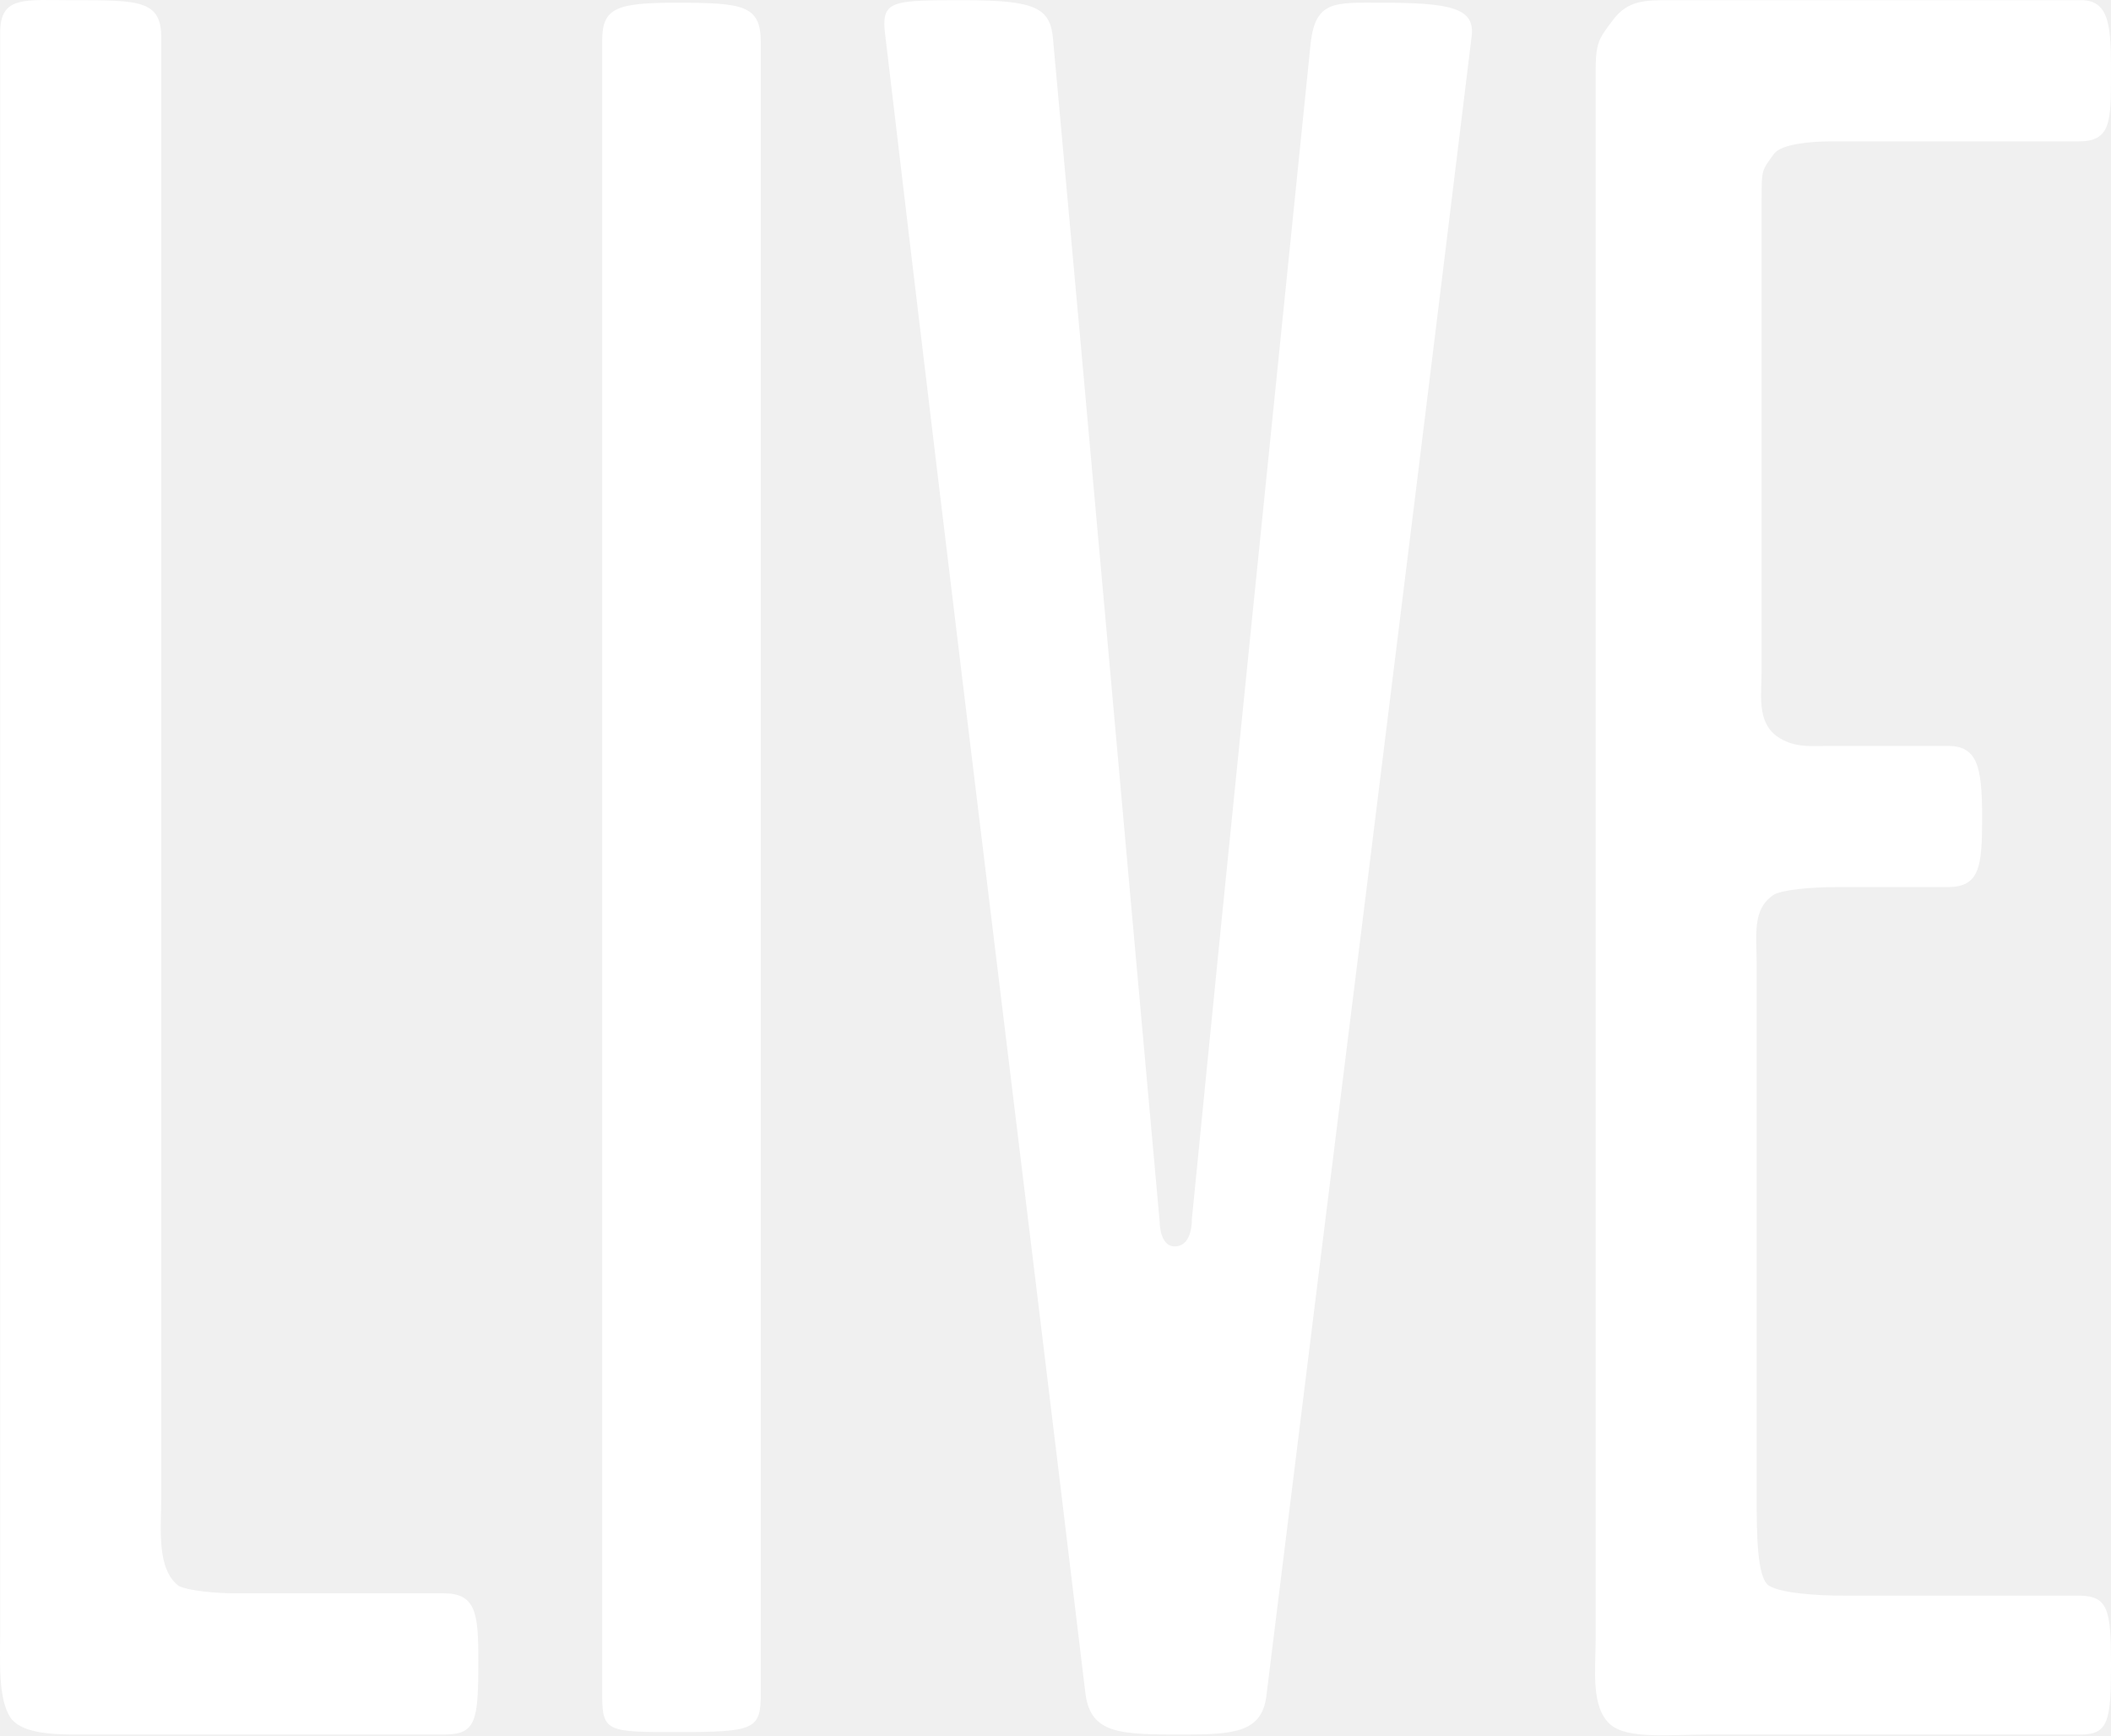
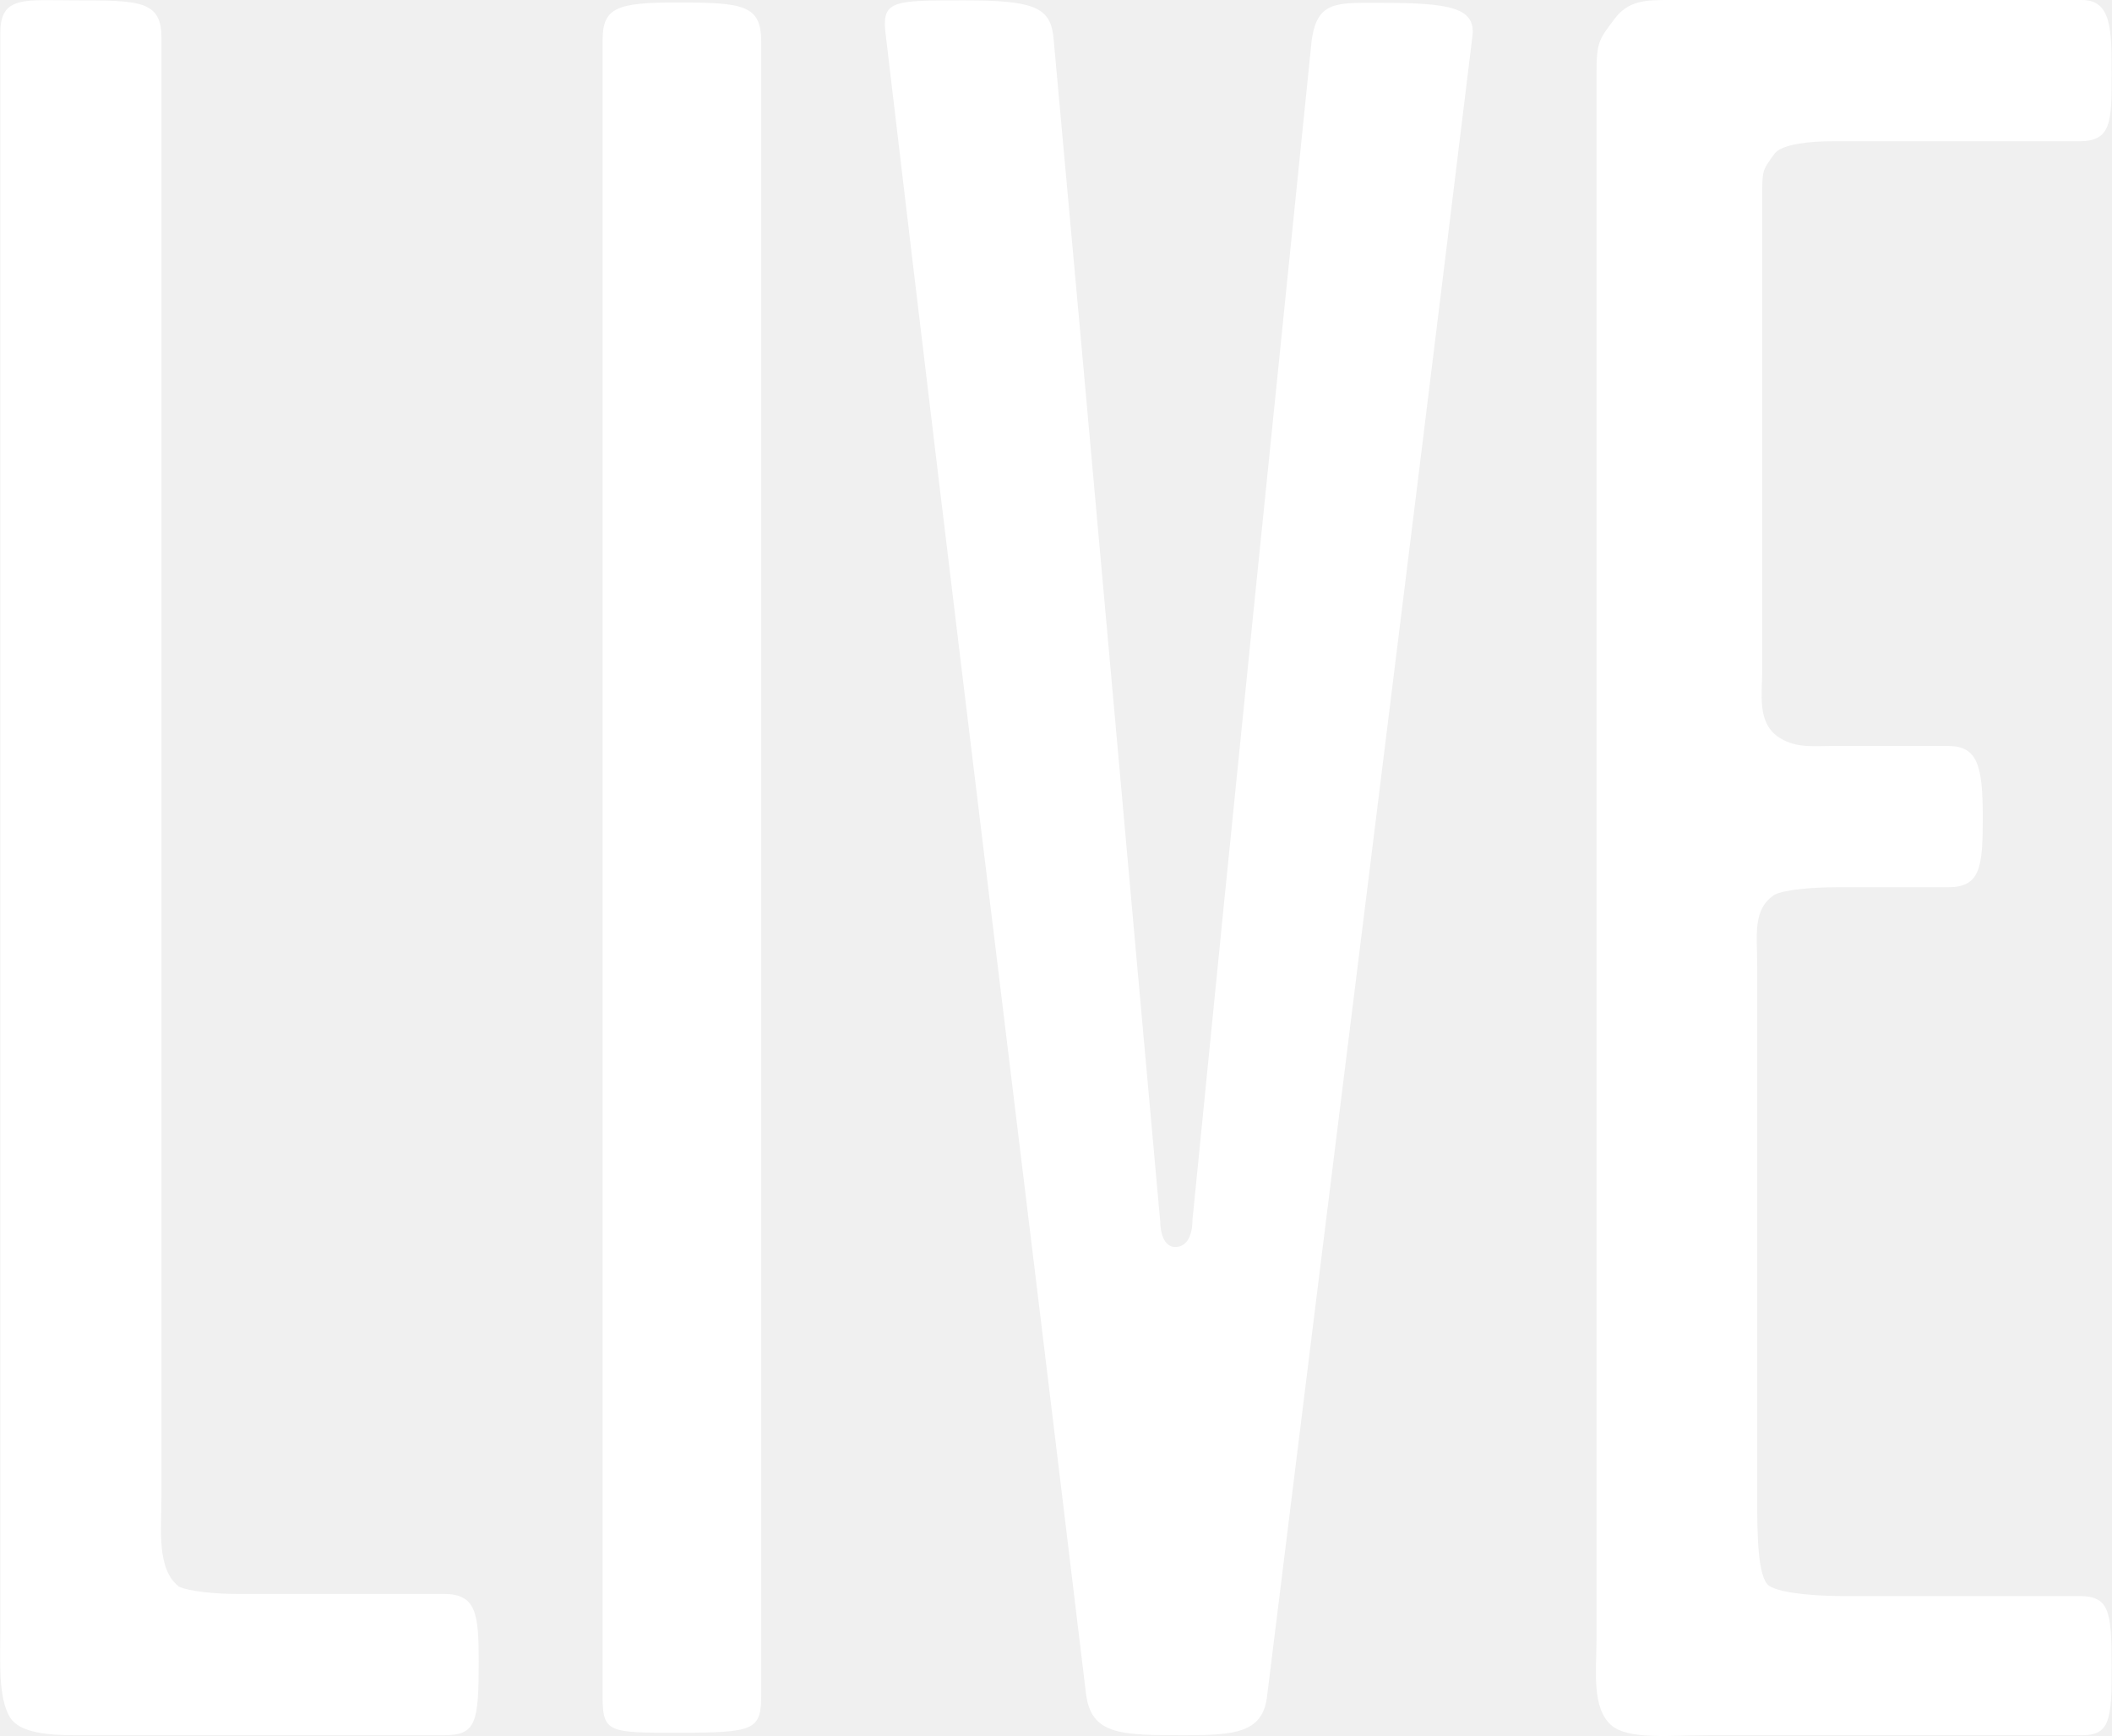
- <svg xmlns="http://www.w3.org/2000/svg" version="1.1" id="Layer_1" x="0px" y="0px" width="59.646px" height="49.034px" viewBox="0 0 59.646 49.034" enable-background="new 0 0 59.646 49.034" xml:space="preserve">
+ <svg xmlns="http://www.w3.org/2000/svg" version="1.1" id="Layer_1" x="0px" y="0px" width="59.65px" height="49.03px" viewBox="0 0 59.65 49.03" enable-background="new 0 0 59.65 49.03" xml:space="preserve">
  <g>
-     <path fill="#FFFFFF" d="M-0.624-200.426c-0.07,0.91-0.49,0.77-2.311,0.77c-0.91,0-1.33-0.07-1.47-0.77   c-0.98-5.46-1.75-9.731-2.8-15.332c-0.07-0.28-0.07-0.77-0.49-0.77c-0.35,0-0.35,0.49-0.42,0.7c-0.98,5.321-1.75,9.101-2.94,15.332   c-0.14,0.91-0.7,0.84-1.68,0.84c-0.91,0-2.38,0.14-2.45-0.77c-0.98-12.321-2.45-29.753-3.92-47.395c-0.07-0.56,0.56-0.84,1.96-0.84   c2.101,0,2.66,0.07,2.73,0.77c0.84,13.021,1.4,21.772,2.17,33.533c0,0.21,0.07,0.7,0.42,0.7c0.42,0,0.49-0.49,0.49-0.77   c0.771-6.791,1.33-12.042,1.96-18.062c0.07-0.63,0.42-0.84,1.68-0.84c1.4,0,1.75,0.14,1.82,0.84c0.7,6.581,1.12,11.411,1.89,18.342   c0,0.21,0.07,0.7,0.42,0.7c0.42,0,0.49-0.49,0.49-0.77c0.77-12.391,1.47-23.803,2.1-33.744c0.07-0.7,0.28-0.7,1.89-0.7   c1.89,0,2.45-0.14,2.38,0.77C2.387-236.9,0.426-213.237-0.624-200.426z" />
-     <path fill="#FFFFFF" d="M18.486-199.656c-2.03,0-2.38,0.14-2.52-0.84c-0.56-3.921-0.98-7.421-1.541-11.271   c-0.07-0.7-1.05-0.63-2.17-0.63c-1.33,0-2.03-0.07-2.1,0.63c-0.42,3.92-0.77,7.351-1.12,11.411c-0.07,0.77-0.7,0.7-2.94,0.7   c-1.05,0-1.96,0-1.89-0.63c2.17-18.202,4.061-31.644,6.021-47.395c0.14-0.98,0.49-1.05,2.03-1.05c1.75,0,2.31,0.07,2.38,1.26   c2.38,17.922,3.64,28.843,6.021,47.115C20.727-199.586,20.376-199.656,18.486-199.656z M12.746-232.209c0-0.28-0.07-0.77-0.49-0.77   c-0.35,0-0.42,0.49-0.42,0.7c-0.42,5.881-0.7,10.781-1.05,15.402c-0.07,0.49,0.56,0.63,1.54,0.63c0.84,0,1.61,0,1.541-0.56   C13.376-222.828,13.166-226.679,12.746-232.209z" />
-     <path fill="#FFFFFF" d="M35.286-244.67c-0.84,0-1.82-0.07-3.01,0c-0.561,0-1.12,0-1.471,0.14c-0.629,0.49-0.49,1.68-0.49,2.59   c0,15.471,0,26.252,0,41.584c0,0.63-1.049,0.7-2.52,0.7c-1.26,0-2.17,0-2.17-0.7c0-15.332,0-26.183,0-41.584   c0-0.91,0.14-2.101-0.49-2.59c-0.35-0.14-0.91-0.14-1.47-0.14c-0.98,0-1.96,0-2.59,0c-1.05,0-1.26-0.35-1.26-1.89   c0-1.541,0.14-2.1,0.98-2.1c4.411,0,10.011,0,14.422,0c0.84,0,0.909,0.7,0.909,2.1C36.125-244.951,36.056-244.67,35.286-244.67z" />
-     <path fill="#FFFFFF" d="M46.346-199.656c-5.461,0-8.121-4.411-8.121-8.121c0-10.571,0-21.982,0-32.623   c0-3.78,2.66-8.261,8.121-8.261c5.811,0,8.121,5.25,8.121,8.261c0,0.91,0,2.1,0,3.15c0,0.7-1.051,0.77-2.311,0.77   c-1.4,0-2.381,0.07-2.381-0.77c0-0.98,0-2.311,0-3.291c0-1.54-1.33-3.78-3.43-3.78c-2.17,0-3.57,2.1-3.57,3.71   c0,9.941,0,22.332,0,32.413c0,1.96,0.98,3.851,3.57,3.851c2.38,0,3.43-1.75,3.43-3.641c0-1.33,0-2.8,0-4.13   c0-0.56,0.91-0.56,2.171-0.56c1.681,0,2.521-0.14,2.521,0.56c0,1.4,0,2.94,0,4.271C54.467-203.436,52.086-199.656,46.346-199.656z" />
-     <path fill="#FFFFFF" d="M72.666-199.726c-2.101,0-2.31-0.07-2.31-1.4c0-6.651,0-12.461,0-19.112c0-0.84,0.069-2.24-0.421-2.38   c-0.771-0.42-6.021-0.14-6.3,0.07c-0.631,0.42-0.49,1.61-0.49,2.521c0,6.791,0,12.391,0,19.182c0,1.12-0.42,1.12-2.381,1.12   c-1.82,0-2.1,0-2.1-0.98c0-17.572,0-29.823,0-46.625c0-0.91,0.279-1.26,2.1-1.26c1.961,0,2.45,0.28,2.45,1.33   c0,5.741,0,10.851,0,16.522c0,1.19-0.21,2.59,0.841,3.15c0.56,0.21,5.109,0.42,5.811,0c0.629-0.42,0.49-1.89,0.49-2.94   c0-5.881,0-11.972,0-17.012c0-1.26,0.56-1.05,2.24-1.05c1.959,0,2.31,0,2.31,1.12c0,16.592,0,29.053,0,46.345   C74.906-199.866,74.975-199.726,72.666-199.726z" />
-   </g>
-   <g>
-     <path fill="#FFFFFF" d="M-9.542-137.489c-3.957,0-10.154,0-11.125,0c-0.821,0-1.642-0.07-1.941-0.49   c-0.374-0.56-0.299-1.61-0.299-2.52c0-16.802,0-28.353,0-45.085c0-1.05,0.747-0.91,2.24-0.91c1.941,0,2.613,0,2.613,1.05   c0,15.332,0,26.113,0,41.234c0,0.91-0.149,2.03,0.523,2.521c0.298,0.14,1.12,0.21,1.717,0.21c1.27,0,5.002,0,6.271,0   c0.971,0,1.045,0.56,1.045,1.89C-8.497-137.839-8.571-137.489-9.542-137.489z" />
-     <path fill="#FFFFFF" d="M-2.523-137.559c-2.016,0-2.24,0-2.24-0.98c0-17.572,0-30.033,0-46.834c0-0.91,0.448-1.05,2.24-1.05   c2.016,0,2.539,0.07,2.539,1.12c0,16.732,0,29.123,0,46.625C0.016-137.629-0.134-137.559-2.523-137.559z" />
-     <path fill="#FFFFFF" d="M13.381-137.489c-4.853,0-8.661-2.59-8.661-8.121c0-0.28,0-3.64,0-3.92c0-0.771,0.522-0.91,2.464-0.91   c1.792,0,2.539,0.07,2.539,0.77c0,0.42,0,3.43,0,3.85c0,1.75,0.97,3.641,3.658,3.641c3.21,0,3.808-2.24,3.808-3.851   c0-1.68,0-3.08,0-4.271c0-3.71-2.912-7.631-5.898-11.551c-3.136-4.131-6.645-8.611-6.645-12.742c0-1.12,0-2.1,0-3.57   c0-3.64,2.314-8.331,8.511-8.331c5.674,0,8.512,4.69,8.512,8.261c0,0.42,0,2.8,0,3.22c0,0.56-0.896,0.56-2.613,0.56   c-1.418,0-2.389,0-2.389-0.63c0-0.42,0-2.94,0-3.291c0-2.31-1.867-3.78-3.509-3.78c-2.09,0-3.658,1.96-3.658,3.71   c0,1.68,0,2.73,0,3.85c0,2.661,2.912,6.231,5.749,9.941c3.285,4.271,6.794,9.171,6.794,14.422c0,1.33,0,2.87,0,4.62   C22.042-140.85,18.234-137.489,13.381-137.489z" />
-     <path fill="#FFFFFF" d="M39.739-182.504c-0.896,0-1.941-0.07-3.211,0c-0.598,0-1.194,0-1.568,0.14   c-0.672,0.49-0.521,1.68-0.521,2.59c0,15.471,0,26.252,0,41.584c0,0.63-1.121,0.7-2.688,0.7c-1.344,0-2.314,0-2.314-0.7   c0-15.332,0-26.183,0-41.584c0-0.91,0.149-2.101-0.522-2.59c-0.374-0.14-0.971-0.14-1.568-0.14c-1.045,0-2.091,0-2.763,0   c-1.12,0-1.344-0.35-1.344-1.89c0-1.541,0.149-2.1,1.045-2.1c4.704,0,10.676,0,15.38,0c0.896,0,0.971,0.7,0.971,2.1   C40.634-182.784,40.559-182.504,39.739-182.504z" />
-     <path fill="#FFFFFF" d="M58.479-137.489c-3.21,0-7.988,0-11.199,0c-1.194,0-2.463,0.14-2.986-0.28   c-0.598-0.49-0.447-1.54-0.447-2.38c0-16.802,0-27.443,0-44.245c0-0.91,0.074-0.98,0.522-1.541c0.448-0.56,0.97-0.56,1.717-0.56   c4.106,0,8.288,0,12.394,0c0.896,0,0.896,0.84,0.896,2.1c0,1.33,0,1.89-0.971,1.89c-2.016,0-6.047,0-7.467,0   c-0.597,0-1.492,0.07-1.717,0.35c-0.373,0.49-0.373,0.42-0.373,1.33c0,4.69,0,8.611,0,13.301c0,0.63-0.149,1.4,0.447,1.82   c0.523,0.35,1.046,0.28,1.643,0.28c1.27,0,2.838,0,3.51,0c0.896,0,1.045,0.56,1.045,2.03c0,1.4-0.074,1.96-1.045,1.96   c-0.598,0-2.016,0-3.359,0c-0.747,0-1.568,0.07-1.867,0.21c-0.672,0.42-0.522,1.12-0.522,2.03c0,5.601,0,9.451,0,15.051   c0,0.91,0,2.24,0.374,2.451c0.373,0.21,1.418,0.28,2.239,0.28c2.016,0,5.077,0,7.093,0c0.896,0,0.971,0.42,0.971,1.96   C59.375-137.909,59.301-137.489,58.479-137.489z" />
-     <path fill="#FFFFFF" d="M78.937-137.489c-1.12,0-2.091-0.35-2.688-2.73c-2.239-8.891-3.434-13.931-5.822-22.612   c-0.523-1.82-1.121-5.11-1.568-5.11c-0.448,0-0.523,0.84-0.523,1.26c0,9.661,0,17.711,0,27.933c0,1.12-0.373,1.26-2.389,1.26   c-2.165,0-2.464-0.14-2.464-1.26c0-17.501,0-30.453,0-47.045c0-0.7,0.522-0.7,1.866-0.7c2.091,0,2.613,0.42,3.36,3.08   c2.314,8.681,3.808,14.421,6.122,23.103c0.149,0.63,0.447,1.68,0.821,1.68s0.448-0.84,0.448-1.26c0-8.821,0-16.102,0-25.343   c0-1.12,0.373-1.26,2.538-1.26c1.718,0,2.165,0.07,2.165,1.05c0,16.802,0,28.213,0,45.085   C80.803-137.839,80.729-137.489,78.937-137.489z" />
-   </g>
-   <g>
-     <path fill="#FFFFFF" d="M2.597-75.322c-4.55,0-8.121-2.59-8.121-8.121c0-0.28,0-3.64,0-3.92c0-0.771,0.49-0.91,2.31-0.91   c1.68,0,2.38,0.07,2.38,0.77c0,0.42,0,3.43,0,3.85c0,1.75,0.91,3.641,3.43,3.641c3.01,0,3.57-2.24,3.57-3.851   c0-1.68,0-3.08,0-4.271c0-3.71-2.73-7.631-5.53-11.551c-2.94-4.131-6.231-8.611-6.231-12.742c0-1.12,0-2.1,0-3.57   c0-3.64,2.17-8.331,7.981-8.331c5.321,0,7.981,4.69,7.981,8.261c0,0.42,0,2.8,0,3.22c0,0.56-0.84,0.56-2.45,0.56   c-1.33,0-2.24,0-2.24-0.63c0-0.42,0-2.94,0-3.291c0-2.31-1.75-3.78-3.291-3.78c-1.96,0-3.43,1.96-3.43,3.71c0,1.68,0,2.73,0,3.85   c0,2.661,2.73,6.231,5.391,9.941c3.08,4.271,6.371,9.171,6.371,14.422c0,1.33,0,2.87,0,4.62   C10.718-78.683,7.147-75.322,2.597-75.322z" />
-     <path fill="#FFFFFF" d="M16.876-75.392c-1.89,0-2.1,0-2.1-0.98c0-17.572,0-30.033,0-46.834c0-0.91,0.42-1.05,2.1-1.05   c1.89,0,2.38,0.07,2.38,1.12c0,16.732,0,29.123,0,46.625C19.256-75.462,19.116-75.392,16.876-75.392z" />
-     <path fill="#FFFFFF" d="M39.347-75.322c-1.05,0-1.96-0.35-2.521-2.73c-2.1-8.891-3.221-13.931-5.461-22.612   c-0.49-1.82-1.05-5.11-1.47-5.11s-0.49,0.84-0.49,1.26c0,9.661,0,17.711,0,27.933c0,1.12-0.35,1.26-2.24,1.26   c-2.03,0-2.31-0.14-2.31-1.26c0-17.501,0-30.453,0-47.045c0-0.7,0.49-0.7,1.75-0.7c1.96,0,2.451,0.42,3.15,3.08   c2.17,8.681,3.571,14.421,5.741,23.103c0.141,0.63,0.42,1.68,0.77,1.68c0.351,0,0.42-0.84,0.42-1.26c0-8.821,0-16.102,0-25.343   c0-1.12,0.351-1.26,2.381-1.26c1.61,0,2.03,0.07,2.03,1.05c0,16.802,0,28.213,0,45.085C41.097-75.672,41.028-75.322,39.347-75.322z   " />
-     <path fill="#FFFFFF" d="M62.237-75.392c-0.35,0.35-0.91,0-1.54,0c-0.56,0-0.28-1.541-1.261-2.17c-0.77-0.49-1.539,2.24-4.97,2.24   c-5.95,0-8.121-4.9-8.121-8.121c0-10.571,0-21.982,0-32.623c0-2.73,1.82-8.261,8.121-8.261c6.161,0,8.12,5.74,8.12,8.261   c0,0.91,0,2.24,0,3.15c0,0.63-0.56,0.84-2.449,0.84c-1.75,0-2.171-0.07-2.171-0.7c0-0.98-0.069-2.45-0.069-3.43   c0-1.54-1.33-3.78-3.431-3.78c-2.171,0-3.57,2.24-3.57,3.71c0,9.941,0,22.472,0,32.553c0,1.75,0.771,3.851,3.57,3.851   c2.729,0,3.431-2.17,3.431-3.641c0-3.92,0-7.561,0-12.041c0-0.35,0.069-0.77-0.28-1.05c-0.49-0.35-1.96-0.14-2.661-0.14   c-0.56,0-0.629-0.56-0.629-2.03c0-1.54,0.069-2.17,0.56-2.17c1.89,0,6.86-0.21,7.631-0.07c0.28,0.07,0.069,0.56,0.069,0.84   c0,9.031,0,14.491,0,23.313C62.586-76.373,62.657-75.813,62.237-75.392z" />
-   </g>
-   <g>
-     <path fill="#FFFFFF" d="M-126.024-46.081c-0.42,0.39-1.96,12.88-1.75,13.465s2.73,0.099,5.181,0.099c0.63,0,0.49,5.269,0.14,5.269   c-2.17,0.196-5.601,0-5.95,0.488c-0.21,0.293-1.05,8.88-2.03,12.002c-0.35,0.976-3.71,0.878-3.851-0.292   c-0.07-1.562,1.47-10.734,1.4-11.319c-0.07-0.391-6.231-0.488-6.581,0c-0.21,0.292-0.7,7.514-1.61,10.636   c-0.28,0.976-3.991,1.269-4.061,0c-0.07-2.83,1.33-10.148,1.12-10.636c-0.28-0.683-1.75-0.293-4.061-0.781   c-0.49-0.098-0.35-5.269,0.07-5.366c2.1-0.293,4.41-0.099,4.831-0.391c0.42-0.293,2.1-12.587,1.89-12.978   c-0.35-0.585-3.221,0-5.461-0.683c-0.84-0.292-0.7-4.781,0.14-5.171c2.03-0.879,5.11,0.195,5.741-0.391   c0.35-0.39,1.12-5.659,1.47-9.075c0.21-0.975,4.13-0.975,4.061,0.293c-0.07,2.635-1.05,8.489-0.7,8.781   c0.42,0.292,6.021,0.292,6.301,0c0.28-0.292,0.91-5.659,1.26-9.075c0.07-0.975,3.991-0.975,3.92,0.293   c-0.21,2.927-0.98,8.684-0.77,8.879c0.35,0.391,2.311,0.391,4.061,0.293c0.7,0,0.84,5.074,0.21,5.367   C-123.154-45.886-125.604-46.472-126.024-46.081z M-136.735-45.886c-0.21,0.293-1.96,12.978-1.75,13.271   c0.21,0.293,5.74,0.391,6.021,0c0.28-0.389,2.1-12.783,1.96-13.271C-130.645-46.276-136.385-46.374-136.735-45.886z" />
-     <path fill="#FFFFFF" d="M-101.876-16.166c-2.38,2.66-5.74,3.01-7.351,3.01s-2.73,0-4.34,0c-0.7,0-1.33,0.07-1.68-0.49   c-0.35-0.49-0.35-1.26-0.35-1.75c0-17.222,0-27.793,0-44.595c0-0.7,0-1.4,0.42-1.82c0.56-0.49,1.12-0.35,1.68-0.35   c1.54,0,2.66,0,4.201,0c2.24,0,5.25,0.56,7.351,2.45c2.1,1.96,2.59,4.76,2.59,7.281c0,11.061,0,18.412,0,29.403   C-99.355-21.347-99.355-19.106-101.876-16.166z M-103.906-52.43c0-1.541-0.21-2.8-1.47-4.061c-0.77-0.77-1.33-1.05-3.221-1.05   c-1.26,0-1.96,0-2.24,0.49c-0.21,0.42-0.21,0.77-0.21,1.19c0,13.792,0,22.542,0,35.914c0,0.77-0.07,1.54,0.42,2.03   c0.28,0.28,1.33,0.21,1.61,0.21c0.77,0,2.45-0.21,3.71-1.541c1.4-1.54,1.4-2.66,1.4-3.71   C-103.906-33.808-103.906-41.509-103.906-52.43z" />
-     <path fill="#FFFFFF" d="M-80.387-13.156c-1.61,0-2.1,0.07-2.1-0.98c0-6.231,0-12.181,0-17.782c0-2.871-1.89-4.621-3.43-4.621   c-3.291,0-3.71-0.07-3.71,1.05c0,6.511,0,13.652,0,21.212c0,1.12-0.28,1.12-2.38,1.12c-1.61,0-2.1,0-2.1-0.98   c0-17.222,0-29.193,0-45.855c0-0.7,0.07-1.47,0.49-1.89c0.56-0.49,1.05-0.28,1.61-0.28c1.47,0,2.521,0,3.991,0   c2.24,0,5.25,0.56,7.351,2.45c2.1,1.96,2.59,4.83,2.59,7.281c0,2.38,0,3.92,0,6.3c0,1.68,0.07,2.871-0.77,4.411   c-1.05,1.96-3.291,2.52-3.291,2.8s2.311,0.7,3.36,2.8c0.84,1.68,0.77,2.73,0.77,4.411c0,6.09,0,11.341,0,17.432   C-78.006-13.156-78.496-13.156-80.387-13.156z M-82.627-52.43c0-1.61-0.21-2.8-1.47-4.061c-0.771-0.77-1.19-1.05-3.71-1.05   c-0.63,0-1.26,0-1.541,0.49c-0.21,0.42-0.21,0.77-0.21,1.19c0,5.041,0,8.191,0,13.091c0,0.771-0.14,1.541,0.42,1.96   c0.42,0.35,0.91,0.28,1.26,0.28c0.77,0,2.59-0.21,3.851-1.54c1.4-1.54,1.4-2.73,1.4-3.71C-82.627-48.299-82.627-49.91-82.627-52.43   z" />
-     <path fill="#FFFFFF" d="M-70.518-13.226c-1.89,0-2.1,0-2.1-0.98c0-17.572,0-30.033,0-46.834c0-0.91,0.42-1.05,2.1-1.05   c1.89,0,2.38,0.07,2.38,1.12c0,16.732,0,29.123,0,46.625C-68.138-13.296-68.278-13.226-70.518-13.226z" />
-     <path fill="#FFFFFF" d="M-48.047-13.156c-1.05,0-1.96-0.35-2.521-2.73c-2.1-8.891-3.22-13.931-5.46-22.612   c-0.49-1.82-1.05-5.11-1.47-5.11s-0.49,0.84-0.49,1.26c0,9.661,0,17.711,0,27.933c0,1.12-0.35,1.26-2.24,1.26   c-2.03,0-2.31-0.14-2.31-1.26c0-17.501,0-30.453,0-47.045c0-0.7,0.49-0.7,1.75-0.7c1.96,0,2.451,0.42,3.15,3.08   c2.17,8.681,3.57,14.421,5.741,23.103c0.14,0.63,0.42,1.68,0.77,1.68s0.42-0.84,0.42-1.26c0-8.821,0-16.102,0-25.343   c0-1.12,0.35-1.26,2.38-1.26c1.61,0,2.03,0.07,2.03,1.05c0,16.802,0,28.213,0,45.085C-46.297-13.506-46.367-13.156-48.047-13.156z" />
-     <path fill="#FFFFFF" d="M-26.837-13.156c-1.4,0-2.17,0.14-2.45-0.98c-1.89-7.561-3.08-12.181-4.9-19.742   c-0.14-0.63-0.63-0.77-1.47,1.12c-0.42,0.98-0.56,1.89-0.56,2.94c0,5.32,0,10.081,0,15.401c0,1.12-0.28,1.26-2.31,1.26   c-1.82,0-2.17-0.14-2.17-1.12c0-17.572,0-30.033,0-46.835c0-0.91,0.56-0.98,2.1-0.98c1.61,0,2.38,0,2.38,1.05   c0,5.74,0,11.341,0,16.941c0,0.49-0.07,1.54,0.35,1.4c0.21-0.07,0.35-0.84,0.49-1.33c1.96-6.721,2.87-10.361,4.83-17.152   c0.21-0.77,0.7-0.7,2.521-0.7s2.45,0.28,2.31,0.7c-2.1,7.491-3.08,10.781-5.11,17.852c-0.21,0.84-0.28,1.61-0.28,2.311   c0,0.63,0.14,1.61,0.28,2.52c2.45,9.731,3.71,14.142,6.301,24.503C-24.457-13.576-24.667-13.156-26.837-13.156z" />
-     <path fill="#FFFFFF" d="M-8.568-13.156c-2.03,0-2.38,0.14-2.52-0.84c-0.56-3.921-0.98-7.421-1.541-11.271   c-0.07-0.7-1.05-0.63-2.17-0.63c-1.33,0-2.03-0.07-2.1,0.63c-0.42,3.92-0.77,7.351-1.12,11.411c-0.07,0.77-0.7,0.7-2.94,0.7   c-1.05,0-1.96,0-1.89-0.63c2.17-18.202,4.061-31.644,6.021-47.395c0.14-0.98,0.49-1.05,2.03-1.05c1.75,0,2.31,0.07,2.38,1.26   c2.38,17.922,3.64,28.843,6.021,47.115C-6.328-13.086-6.678-13.156-8.568-13.156z M-14.309-45.709c0-0.28-0.07-0.77-0.49-0.77   c-0.35,0-0.42,0.49-0.42,0.7c-0.42,5.881-0.7,10.781-1.05,15.402c-0.07,0.49,0.56,0.63,1.54,0.63c0.84,0,1.61,0,1.541-0.56   C-13.679-36.328-13.889-40.179-14.309-45.709z" />
-     <path fill="#FFFFFF" d="M9.631-13.156c-3.71,0-9.521,0-10.431,0c-0.77,0-1.54-0.07-1.82-0.49c-0.35-0.56-0.28-1.61-0.28-2.52   c0-16.802,0-28.353,0-45.085c0-1.05,0.7-0.91,2.1-0.91c1.82,0,2.45,0,2.45,1.05c0,15.332,0,26.113,0,41.234   c0,0.91-0.14,2.03,0.49,2.521c0.28,0.14,1.05,0.21,1.61,0.21c1.19,0,4.69,0,5.88,0c0.91,0,0.98,0.56,0.98,1.89   C10.611-13.506,10.541-13.156,9.631-13.156z" />
-     <path fill="#FFFFFF" d="M26.641-13.156c-3.71,0-9.521,0-10.431,0c-0.77,0-1.54-0.07-1.82-0.49c-0.35-0.56-0.28-1.61-0.28-2.52   c0-16.802,0-28.353,0-45.085c0-1.05,0.7-0.91,2.1-0.91c1.82,0,2.45,0,2.45,1.05c0,15.332,0,26.113,0,41.234   c0,0.91-0.14,2.03,0.49,2.521c0.28,0.14,1.05,0.21,1.61,0.21c1.19,0,4.69,0,5.88,0c0.91,0,0.98,0.56,0.98,1.89   C27.621-13.506,27.551-13.156,26.641-13.156z" />
-     <path fill="#FFFFFF" d="M40.501-58.17c-0.841,0-1.82-0.07-3.011,0c-0.56,0-1.119,0-1.47,0.14c-0.63,0.49-0.49,1.68-0.49,2.59   c0,15.471,0,26.252,0,41.584c0,0.63-1.05,0.7-2.521,0.7c-1.26,0-2.17,0-2.17-0.7c0-15.332,0-26.183,0-41.584   c0-0.91,0.141-2.101-0.49-2.59c-0.35-0.14-0.91-0.14-1.47-0.14c-0.98,0-1.96,0-2.59,0c-1.05,0-1.26-0.35-1.26-1.89   c0-1.541,0.14-2.1,0.98-2.1c4.411,0,10.011,0,14.422,0c0.84,0,0.91,0.7,0.91,2.1C41.342-58.451,41.272-58.17,40.501-58.17z" />
-     <path fill="#FFFFFF" d="M58.352-13.226c-2.101,0-2.311-0.07-2.311-1.4c0-6.651,0-12.461,0-19.112c0-0.84,0.07-2.24-0.42-2.38   c-0.771-0.42-6.021-0.14-6.301,0.07c-0.631,0.42-0.49,1.61-0.49,2.521c0,6.791,0,12.391,0,19.182c0,1.12-0.42,1.12-2.381,1.12   c-1.82,0-2.1,0-2.1-0.98c0-17.572,0-29.823,0-46.625c0-0.91,0.279-1.26,2.1-1.26c1.961,0,2.451,0.28,2.451,1.33   c0,5.741,0,10.851,0,16.522c0,1.19-0.211,2.59,0.84,3.15c0.561,0.21,5.11,0.42,5.811,0c0.63-0.42,0.49-1.89,0.49-2.94   c0-5.881,0-11.972,0-17.012c0-1.26,0.561-1.05,2.24-1.05c1.96,0,2.311,0,2.311,1.12c0,16.592,0,29.053,0,46.345   C60.592-13.366,60.662-13.226,58.352-13.226z" />
-     <path fill="#FFFFFF" d="M79.911-13.156c-3.01,0-7.49,0-10.501,0c-1.12,0-2.31,0.14-2.8-0.28c-0.561-0.49-0.42-1.54-0.42-2.38   c0-16.802,0-27.443,0-44.245c0-0.91,0.069-0.98,0.49-1.541c0.42-0.56,0.91-0.56,1.609-0.56c3.851,0,7.771,0,11.621,0   c0.84,0,0.84,0.84,0.84,2.1c0,1.33,0,1.89-0.91,1.89c-1.89,0-5.67,0-7,0c-0.561,0-1.4,0.07-1.61,0.35   c-0.351,0.49-0.351,0.42-0.351,1.33c0,4.69,0,8.611,0,13.301c0,0.63-0.14,1.4,0.42,1.82c0.49,0.35,0.98,0.28,1.541,0.28   c1.189,0,2.66,0,3.29,0c0.841,0,0.979,0.56,0.979,2.03c0,1.4-0.069,1.96-0.979,1.96c-0.56,0-1.89,0-3.15,0   c-0.7,0-1.47,0.07-1.75,0.21c-0.63,0.42-0.49,1.12-0.49,2.03c0,5.601,0,9.451,0,15.051c0,0.91,0,2.24,0.351,2.451   c0.35,0.21,1.33,0.28,2.1,0.28c1.891,0,4.761,0,6.65,0c0.841,0,0.91,0.42,0.91,1.96C80.75-13.576,80.681-13.156,79.911-13.156z" />
-     <path fill="#FFFFFF" d="M101.05-13.156c-1.82,0-2.24-0.14-2.24-1.26c0-8.891,0-15.542,0-24.433c0-2.73,0-7.141-0.489-7.141   c-0.49,0-0.701,0.77-0.841,1.19c-0.979,3.781-1.54,5.671-2.591,9.311c-0.14,0.49-0.209,1.05-0.979,1.05   c-0.63,0-0.841-0.56-1.05-0.98c-0.84-3.291-1.4-5.46-2.381-9.241c-0.14-0.49-0.42-1.12-0.98-1.12c-0.42,0-0.35,4.271-0.35,6.931   c0,8.891,0,15.542,0,24.433c0,1.12-0.42,1.26-2.24,1.26c-1.96,0-2.311-0.14-2.311-1.26c0-17.501,0-30.103,0-46.695   c0-1.12,0.631-0.98,1.961-0.98c1.54,0,1.82,0.35,2.939,3.85c1.4,4.411,2.451,7.631,3.641,11.341c0.141,0.35,0.42,0.77,0.84,0.77   c0.351,0,0.701-0.42,0.841-0.77c1.47-4.41,2.17-6.721,3.64-11.341c1.051-3.36,1.191-3.92,2.73-3.92c1.541,0,2.17,0,2.17,1.05   c0,16.592,0,29.193,0,46.695C103.36-13.296,103.151-13.156,101.05-13.156z" />
-     <path fill="#FFFFFF" d="M111.058-13.226c-1.89,0-2.101,0-2.101-0.98c0-17.572,0-30.033,0-46.834c0-0.91,0.42-1.05,2.101-1.05   c1.89,0,2.38,0.07,2.38,1.12c0,16.732,0,29.123,0,46.625C113.438-13.296,113.298-13.226,111.058-13.226z" />
-     <path fill="#FFFFFF" d="M133.53-13.156c-1.051,0-1.961-0.35-2.521-2.73c-2.1-8.891-3.22-13.931-5.46-22.612   c-0.49-1.82-1.05-5.11-1.47-5.11s-0.49,0.84-0.49,1.26c0,9.661,0,17.711,0,27.933c0,1.12-0.35,1.26-2.24,1.26   c-2.031,0-2.311-0.14-2.311-1.26c0-17.501,0-30.453,0-47.045c0-0.7,0.49-0.7,1.75-0.7c1.961,0,2.451,0.42,3.15,3.08   c2.17,8.681,3.57,14.421,5.74,23.103c0.141,0.63,0.42,1.68,0.771,1.68s0.42-0.84,0.42-1.26c0-8.821,0-16.102,0-25.343   c0-1.12,0.351-1.26,2.38-1.26c1.611,0,2.031,0.07,2.031,1.05c0,16.802,0,28.213,0,45.085   C135.28-13.506,135.209-13.156,133.53-13.156z" />
-     <path fill="#FFFFFF" d="M142.977-13.226c-1.89,0-2.1,0-2.1-0.98c0-17.572,0-30.033,0-46.834c0-0.91,0.42-1.05,2.1-1.05   c1.891,0,2.381,0.07,2.381,1.12c0,16.732,0,29.123,0,46.625C145.358-13.296,145.217-13.226,142.977-13.226z" />
-     <path fill="#FFFFFF" d="M164.678-16.166c-2.379,2.66-5.67,3.01-7.35,3.01c-1.261,0-2.17,0.07-3.431,0   c-0.841-0.07-2.101,0.07-2.38-0.35c-0.42-0.63-0.561-0.49-0.561-2.38c0-16.521,0-27.443,0-44.104c0-0.7,0-1.33,0.42-1.75   c0.561-0.49,1.12-0.42,1.68-0.42c1.471,0,2.521,0,3.991,0c2.17,0,5.251,0.56,7.351,2.45c2.1,1.96,2.59,4.76,2.59,7.281   c0,2.38,0,3.92,0,6.3c0,1.68,0.07,2.871-0.77,4.411c-1.051,1.96-3.221,2.52-3.221,2.8s2.381,0.7,3.43,2.8   c0.842,1.68,0.771,2.73,0.771,4.411c0,3.29,0,5.391,0,8.681C167.2-21.277,167.2-19.106,164.678-16.166z M162.438-52.43   c0-1.61-0.209-2.8-1.469-4.061c-0.771-0.77-1.261-1.05-3.221-1.05c-0.98,0-1.75,0-2.031,0.49c-0.209,0.42-0.209,0.77-0.209,1.19   c0,5.041,0,8.191,0,13.091c0,0.771-0.07,1.4,0.42,1.891c0.42,0.42,0.699,0.35,1.26,0.35c0.98,0,2.59-0.21,3.851-1.54   c1.399-1.54,1.399-2.59,1.399-3.71C162.438-48.299,162.438-49.91,162.438-52.43z M162.719-31.917c0-3.221-1.891-4.621-3.99-4.621   c-3.012,0-3.221,0.21-3.221,1.89c0,4.34,0,9.171,0,14.702c0,0.77,0.07,2.1,0.699,2.17c0.561,0.07,0.631,0.07,1.261,0.07   c0.771,0,2.521-0.21,3.78-1.541c1.4-1.54,1.471-2.52,1.471-3.71C162.719-26.317,162.719-28.697,162.719-31.917z" />
-     <path fill="#FFFFFF" d="M184.278-13.156c-2.031,0-2.381,0.14-2.521-0.84c-0.559-3.921-0.979-7.421-1.539-11.271   c-0.07-0.7-1.051-0.63-2.17-0.63c-1.33,0-2.031-0.07-2.102,0.63c-0.42,3.92-0.77,7.351-1.119,11.411   c-0.07,0.77-0.701,0.7-2.941,0.7c-1.049,0-1.959,0-1.889-0.63c2.17-18.202,4.061-31.644,6.02-47.395   c0.141-0.98,0.49-1.05,2.031-1.05c1.75,0,2.311,0.07,2.379,1.26c2.381,17.922,3.641,28.843,6.021,47.115   C186.518-13.086,186.168-13.156,184.278-13.156z M178.538-45.709c0-0.28-0.07-0.77-0.49-0.77c-0.35,0-0.42,0.49-0.42,0.7   c-0.42,5.881-0.701,10.781-1.051,15.402c-0.07,0.49,0.561,0.63,1.541,0.63c0.84,0,1.609,0,1.539-0.56   C179.167-36.328,178.958-40.179,178.538-45.709z" />
-     <path fill="#FFFFFF" d="M203.667-13.156c-1.609,0-2.1,0.07-2.1-0.98c0-6.231,0-12.181,0-17.782c0-2.871-1.891-4.621-3.43-4.621   c-3.291,0-3.711-0.07-3.711,1.05c0,6.511,0,13.652,0,21.212c0,1.12-0.279,1.12-2.381,1.12c-1.609,0-2.1,0-2.1-0.98   c0-17.222,0-29.193,0-45.855c0-0.7,0.07-1.47,0.49-1.89c0.561-0.49,1.051-0.28,1.609-0.28c1.471,0,2.521,0,3.99,0   c2.24,0,5.252,0.56,7.352,2.45c2.1,1.96,2.59,4.83,2.59,7.281c0,2.38,0,3.92,0,6.3c0,1.68,0.07,2.871-0.77,4.411   c-1.051,1.96-3.291,2.52-3.291,2.8s2.311,0.7,3.361,2.8c0.84,1.68,0.77,2.73,0.77,4.411c0,6.09,0,11.341,0,17.432   C206.047-13.156,205.557-13.156,203.667-13.156z M201.426-52.43c0-1.61-0.209-2.8-1.469-4.061c-0.771-0.77-1.191-1.05-3.711-1.05   c-0.631,0-1.26,0-1.541,0.49c-0.209,0.42-0.209,0.77-0.209,1.19c0,5.041,0,8.191,0,13.091c0,0.771-0.141,1.541,0.42,1.96   c0.42,0.35,0.91,0.28,1.26,0.28c0.77,0,2.59-0.21,3.852-1.54c1.398-1.54,1.398-2.73,1.398-3.71   C201.426-48.299,201.426-49.91,201.426-52.43z" />
-   </g>
-   <g>
-     <path fill="#FFFFFF" d="M12.537,49.011c-3.71,0-9.521,0-10.431,0c-0.77,0-1.54-0.069-1.82-0.49c-0.35-0.56-0.28-1.61-0.28-2.521   c0-16.801,0-28.353,0-45.084c0-1.05,0.7-0.91,2.1-0.91c1.82,0,2.45,0,2.45,1.05c0,15.332,0,26.112,0,41.234   c0,0.91-0.14,2.03,0.49,2.521c0.28,0.14,1.05,0.21,1.61,0.21c1.19,0,4.69,0,5.88,0c0.91,0,0.98,0.56,0.98,1.89   C13.517,48.661,13.447,49.011,12.537,49.011z" />
-     <path fill="#FFFFFF" d="M19.116,48.942c-1.89,0-2.1,0-2.1-0.98c0-17.572,0-30.033,0-46.835c0-0.91,0.42-1.05,2.1-1.05   c1.89,0,2.38,0.07,2.38,1.12c0,16.732,0,29.123,0,46.625C21.496,48.872,21.356,48.942,19.116,48.942z" />
-     <path fill="#FFFFFF" d="M35.776,47.961c-0.14,0.98-0.91,1.05-2.311,1.05c-1.82,0-2.66,0-2.8-1.19   c-1.89-15.752-3.64-29.753-5.67-46.975c-0.07-0.84,0.28-0.84,2.24-0.84c2.03,0,2.45,0.21,2.52,1.12   c1.12,12.251,1.96,21.772,3.011,33.394c0,0.21,0.07,0.699,0.42,0.699c0.42,0,0.49-0.489,0.49-0.77   c1.189-12.041,2.24-22.262,3.359-33.253c0.141-1.19,0.701-1.12,1.961-1.12c1.96,0,2.66,0.14,2.59,0.91   C39.487,18.208,37.876,30.95,35.776,47.961z" />
-     <path fill="#FFFFFF" d="M58.805,49.011c-3.01,0-7.49,0-10.5,0c-1.121,0-2.311,0.14-2.801-0.28c-0.561-0.49-0.42-1.54-0.42-2.38   c0-16.802,0-27.442,0-44.245c0-0.91,0.07-0.98,0.49-1.541c0.42-0.56,0.91-0.56,1.609-0.56c3.852,0,7.771,0,11.621,0   c0.841,0,0.841,0.84,0.841,2.1c0,1.33,0,1.89-0.91,1.89c-1.89,0-5.671,0-7.001,0c-0.56,0-1.4,0.07-1.609,0.35   c-0.351,0.49-0.351,0.42-0.351,1.33c0,4.69,0,8.611,0,13.301c0,0.63-0.14,1.4,0.42,1.82c0.49,0.351,0.98,0.28,1.54,0.28   c1.19,0,2.66,0,3.291,0c0.84,0,0.98,0.56,0.98,2.029c0,1.4-0.07,1.961-0.98,1.961c-0.561,0-1.891,0-3.15,0   c-0.7,0-1.471,0.07-1.75,0.21c-0.631,0.42-0.49,1.12-0.49,2.03c0,5.601,0,9.451,0,15.051c0,0.91,0,2.24,0.35,2.451   c0.35,0.21,1.33,0.279,2.1,0.279c1.891,0,4.762,0,6.651,0c0.841,0,0.91,0.42,0.91,1.961C59.646,48.591,59.577,49.011,58.805,49.011   z" />
-   </g>
-   <g>
-     <path fill="#FFFFFF" d="M7.532,87.866c-2.38,2.66-5.741,3.01-7.911,3.01c-0.84,0-1.33,0.49-1.33,1.471c0,4.9,0,11.551,0,17.711   c0,1.121-0.49,1.121-2.38,1.121c-1.82,0-2.1,0-2.1-0.98c0-17.223,0-29.193,0-45.855c0-0.699,0.07-1.33,0.49-1.75   c0.56-0.49,1.05-0.42,1.61-0.42c1.541,0,2.661,0,4.201,0c2.38,0,5.25,0.561,7.351,2.451c2.1,1.959,2.59,4.34,2.59,7.28   c0,3.5,0,5.601,0,9.101C10.052,82.615,10.052,84.924,7.532,87.866z M5.502,71.904c0-1.61-0.21-2.8-1.47-4.061   c-0.77-0.771-1.68-1.05-3.22-1.05c-0.84,0-1.96,0-2.24,0.49c-0.21,0.42-0.21,0.77-0.21,1.189c0,5.951,0,9.801,0,15.611   c0,0.771-0.14,1.681,0.49,2.031c0.35,0.209,0.98,0.139,1.61,0.139c0.84,0,2.38-0.139,3.64-1.469c1.4-1.541,1.4-2.24,1.4-3.711   C5.502,77.644,5.502,75.334,5.502,71.904z" />
-     <path fill="#FFFFFF" d="M16.63,111.108c-1.89,0-2.1,0-2.1-0.98c0-17.572,0-30.033,0-46.834c0-0.91,0.42-1.051,2.1-1.051   c1.89,0,2.38,0.07,2.38,1.12c0,16.731,0,29.123,0,46.625C19.01,111.038,18.87,111.108,16.63,111.108z" />
-     <path fill="#FFFFFF" d="M41.061,111.178c-1.82,0-2.24-0.141-2.24-1.261c0-8.891,0-15.542,0-24.433c0-2.73,0-7.141-0.49-7.141   c-0.489,0-0.699,0.77-0.84,1.189c-0.979,3.781-1.539,5.672-2.59,9.312c-0.141,0.49-0.21,1.05-0.98,1.05   c-0.629,0-0.84-0.56-1.05-0.979c-0.84-3.29-1.399-5.46-2.38-9.241c-0.141-0.49-0.42-1.12-0.98-1.12c-0.42,0-0.35,4.271-0.35,6.931   c0,8.891,0,15.542,0,24.433c0,1.12-0.42,1.261-2.24,1.261c-1.96,0-2.31-0.141-2.31-1.261c0-17.501,0-30.103,0-46.694   c0-1.121,0.63-0.98,1.96-0.98c1.54,0,1.82,0.35,2.94,3.85c1.4,4.411,2.45,7.631,3.641,11.342c0.141,0.35,0.42,0.77,0.84,0.77   c0.35,0,0.7-0.42,0.84-0.77c1.471-4.41,2.17-6.721,3.641-11.342c1.051-3.359,1.19-3.92,2.73-3.92s2.17,0,2.17,1.051   c0,16.592,0,29.193,0,46.694C43.372,111.038,43.162,111.178,41.061,111.178z" />
-     <path fill="#FFFFFF" d="M62.69,87.866c-2.379,2.66-5.74,3.01-7.91,3.01c-0.84,0-1.33,0.49-1.33,1.471c0,4.9,0,11.551,0,17.711   c0,1.121-0.49,1.121-2.381,1.121c-1.82,0-2.1,0-2.1-0.98c0-17.223,0-29.193,0-45.855c0-0.699,0.07-1.33,0.49-1.75   c0.561-0.49,1.05-0.42,1.609-0.42c1.541,0,2.66,0,4.201,0c2.381,0,5.25,0.561,7.351,2.451c2.101,1.959,2.591,4.34,2.591,7.28   c0,3.5,0,5.601,0,9.101C65.211,82.615,65.211,84.924,62.69,87.866z M60.661,71.904c0-1.61-0.211-2.8-1.471-4.061   c-0.77-0.771-1.68-1.05-3.221-1.05c-0.84,0-1.959,0-2.24,0.49c-0.209,0.42-0.209,0.77-0.209,1.189c0,5.951,0,9.801,0,15.611   c0,0.771-0.141,1.681,0.49,2.031c0.35,0.209,0.979,0.139,1.609,0.139c0.84,0,2.381-0.139,3.641-1.469c1.4-1.541,1.4-2.24,1.4-3.711   C60.661,77.644,60.661,75.334,60.661,71.904z" />
-   </g>
-   <g>
-     <path fill="#FFFFFF" d="M-26.559,173.344c-5.461,0-8.121-4.41-8.121-8.121c0-10.57,0-21.982,0-32.623   c0-3.78,2.66-8.261,8.121-8.261c5.811,0,8.121,5.251,8.121,8.261c0,0.91,0,2.1,0,3.15c0,0.699-1.05,0.77-2.31,0.77   c-1.4,0-2.38,0.07-2.38-0.77c0-0.98,0-2.311,0-3.291c0-1.539-1.33-3.779-3.43-3.779c-2.17,0-3.57,2.1-3.57,3.71   c0,9.94,0,22.332,0,32.413c0,1.961,0.98,3.851,3.57,3.851c2.38,0,3.43-1.75,3.43-3.641c0-1.33,0-2.8,0-4.13   c0-0.561,0.91-0.561,2.17-0.561c1.68,0,2.52-0.14,2.52,0.561c0,1.4,0,2.939,0,4.27C-18.438,169.564-20.819,173.344-26.559,173.344z   " />
-     <path fill="#FFFFFF" d="M-6.47,173.344c-5.811,0-8.121-4.2-8.121-8.751c0-10.571,0-21.282,0-31.714c0-5.25,3.57-8.54,8.121-8.54   c4.62,0,8.121,3.64,8.121,8.54c0,10.432,0,21.143,0,31.714C1.65,169.144-0.24,173.344-6.47,173.344z M-2.97,132.879   c0-1.959-1.47-4.199-3.5-4.199c-2.101,0-3.57,2.24-3.57,4.199c0,10.082,0,21.354,0,31.504c0,2.03,0.42,4.271,3.57,4.271   c2.8,0,3.5-2.311,3.5-4.271C-2.97,154.163-2.97,143.032-2.97,132.879z" />
-     <path fill="#FFFFFF" d="M21.39,173.344c-1.05,0-1.96-0.35-2.521-2.73c-2.1-8.891-3.22-13.932-5.46-22.612   c-0.49-1.82-1.05-5.11-1.47-5.11s-0.49,0.84-0.49,1.26c0,9.661,0,17.712,0,27.934c0,1.119-0.35,1.26-2.24,1.26   c-2.03,0-2.31-0.141-2.31-1.26c0-17.502,0-30.453,0-47.045c0-0.7,0.49-0.7,1.75-0.7c1.96,0,2.45,0.42,3.15,3.08   c2.17,8.681,3.57,14.421,5.741,23.103c0.14,0.63,0.42,1.68,0.77,1.68s0.42-0.84,0.42-1.26c0-8.82,0-16.102,0-25.343   c0-1.12,0.35-1.26,2.38-1.26c1.61,0,2.03,0.069,2.03,1.05c0,16.802,0,28.213,0,45.085C23.14,172.995,23.07,173.344,21.39,173.344z" />
-     <path fill="#FFFFFF" d="M41.62,128.33c-0.841,0-1.82-0.07-3.011,0c-0.56,0-1.12,0-1.47,0.14c-0.631,0.49-0.49,1.681-0.49,2.591   c0,15.472,0,26.253,0,41.584c0,0.63-1.051,0.7-2.521,0.7c-1.261,0-2.171,0-2.171-0.7c0-15.331,0-26.183,0-41.584   c0-0.91,0.141-2.101-0.489-2.591c-0.351-0.14-0.91-0.14-1.47-0.14c-0.98,0-1.96,0-2.59,0c-1.05,0-1.26-0.351-1.26-1.89   c0-1.541,0.14-2.101,0.98-2.101c4.41,0,10.012,0,14.422,0c0.84,0,0.91,0.7,0.91,2.101C42.459,128.049,42.389,128.33,41.62,128.33z" />
-     <path fill="#FFFFFF" d="M55.899,173.344c-2.029,0-2.38,0.141-2.52-0.84c-0.561-3.921-0.98-7.421-1.54-11.271   c-0.07-0.7-1.05-0.63-2.171-0.63c-1.33,0-2.029-0.07-2.1,0.63c-0.42,3.92-0.771,7.351-1.12,11.411c-0.07,0.771-0.7,0.7-2.94,0.7   c-1.051,0-1.961,0-1.891-0.63c2.17-18.202,4.061-31.644,6.021-47.396c0.14-0.979,0.49-1.05,2.029-1.05   c1.75,0,2.311,0.07,2.381,1.261c2.38,17.922,3.641,28.842,6.021,47.114C58.139,173.415,57.79,173.344,55.899,173.344z    M50.159,140.792c0-0.281-0.07-0.771-0.49-0.771c-0.35,0-0.42,0.489-0.42,0.7c-0.42,5.881-0.699,10.781-1.05,15.401   c-0.069,0.489,0.56,0.63,1.54,0.63c0.84,0,1.61,0,1.54-0.561C50.79,150.172,50.579,146.321,50.159,140.792z" />
-     <path fill="#FFFFFF" d="M68.989,173.344c-5.461,0-8.121-4.41-8.121-8.121c0-10.57,0-21.982,0-32.623c0-3.78,2.66-8.261,8.121-8.261   c5.811,0,8.121,5.251,8.121,8.261c0,0.91,0,2.1,0,3.15c0,0.699-1.05,0.77-2.311,0.77c-1.4,0-2.38,0.07-2.38-0.77   c0-0.98,0-2.311,0-3.291c0-1.539-1.33-3.779-3.431-3.779c-2.17,0-3.57,2.1-3.57,3.71c0,9.94,0,22.332,0,32.413   c0,1.961,0.98,3.851,3.57,3.851c2.381,0,3.431-1.75,3.431-3.641c0-1.33,0-2.8,0-4.13c0-0.561,0.91-0.561,2.171-0.561   c1.68,0,2.52-0.14,2.52,0.561c0,1.4,0,2.939,0,4.27C77.11,169.564,74.729,173.344,68.989,173.344z" />
-     <path fill="#FFFFFF" d="M93.979,128.33c-0.84,0-1.82-0.07-3.01,0c-0.561,0-1.12,0-1.471,0.14c-0.629,0.49-0.49,1.681-0.49,2.591   c0,15.472,0,26.253,0,41.584c0,0.63-1.049,0.7-2.52,0.7c-1.26,0-2.17,0-2.17-0.7c0-15.331,0-26.183,0-41.584   c0-0.91,0.14-2.101-0.49-2.591c-0.35-0.14-0.91-0.14-1.471-0.14c-0.979,0-1.96,0-2.59,0c-1.051,0-1.26-0.351-1.26-1.89   c0-1.541,0.14-2.101,0.979-2.101c4.411,0,10.011,0,14.422,0c0.84,0,0.91,0.7,0.91,2.101C94.82,128.049,94.75,128.33,93.979,128.33z   " />
+     <path fill="#FFFFFF" d="M12.54,49.01c-3.71,0-9.52,0-10.43,0c-0.77,0-1.54-0.07-1.82-0.49c-0.35-0.56-0.28-1.61-0.28-2.52   c0-16.8,0-28.35,0-45.08c0-1.05,0.7-0.91,2.1-0.91c1.82,0,2.45,0,2.45,1.05c0,15.33,0,26.11,0,41.23c0,0.91-0.14,2.03,0.49,2.52   c0.28,0.14,1.05,0.21,1.61,0.21c1.19,0,4.69,0,5.88,0c0.91,0,0.98,0.56,0.98,1.89C13.52,48.66,13.45,49.01,12.54,49.01z" />
+     <path fill="#FFFFFF" d="M19.12,48.94c-1.89,0-2.1,0-2.1-0.98c0-17.57,0-30.03,0-46.84c0-0.91,0.42-1.05,2.1-1.05   c1.89,0,2.38,0.07,2.38,1.12c0,16.73,0,29.12,0,46.63C21.5,48.87,21.36,48.94,19.12,48.94z" />
+     <path fill="#FFFFFF" d="M35.78,47.96c-0.14,0.98-0.91,1.05-2.31,1.05c-1.82,0-2.66,0-2.8-1.19c-1.89-15.75-3.64-29.75-5.67-46.97   c-0.07-0.84,0.28-0.84,2.24-0.84c2.03,0,2.45,0.21,2.52,1.12c1.12,12.25,1.96,21.77,3.01,33.39c0,0.21,0.07,0.7,0.42,0.7   c0.42,0,0.49-0.49,0.49-0.77c1.19-12.04,2.24-22.26,3.36-33.25c0.14-1.19,0.7-1.12,1.96-1.12c1.96,0,2.66,0.14,2.59,0.91   C39.49,18.21,37.88,30.95,35.78,47.96z" />
+     <path fill="#FFFFFF" d="M58.81,49.01c-3.01,0-7.49,0-10.5,0c-1.12,0-2.31,0.14-2.8-0.28c-0.56-0.49-0.42-1.54-0.42-2.38   c0-16.8,0-27.44,0-44.25c0-0.91,0.07-0.98,0.49-1.54C45.99,0,46.48,0,47.18,0c3.85,0,7.77,0,11.62,0c0.84,0,0.84,0.84,0.84,2.1   c0,1.33,0,1.89-0.91,1.89c-1.89,0-5.67,0-7,0c-0.56,0-1.4,0.07-1.61,0.35c-0.35,0.49-0.35,0.42-0.35,1.33c0,4.69,0,8.61,0,13.3   c0,0.63-0.14,1.4,0.42,1.82c0.49,0.35,0.98,0.28,1.54,0.28c1.19,0,2.66,0,3.29,0c0.84,0,0.98,0.56,0.98,2.03   c0,1.4-0.07,1.96-0.98,1.96c-0.56,0-1.89,0-3.15,0c-0.7,0-1.47,0.07-1.75,0.21c-0.63,0.42-0.49,1.12-0.49,2.03   c0,5.6,0,9.45,0,15.05c0,0.91,0,2.24,0.35,2.45c0.35,0.21,1.33,0.28,2.1,0.28c1.89,0,4.76,0,6.65,0c0.84,0,0.91,0.42,0.91,1.96   C59.65,48.59,59.58,49.01,58.81,49.01z" />
  </g>
</svg>
